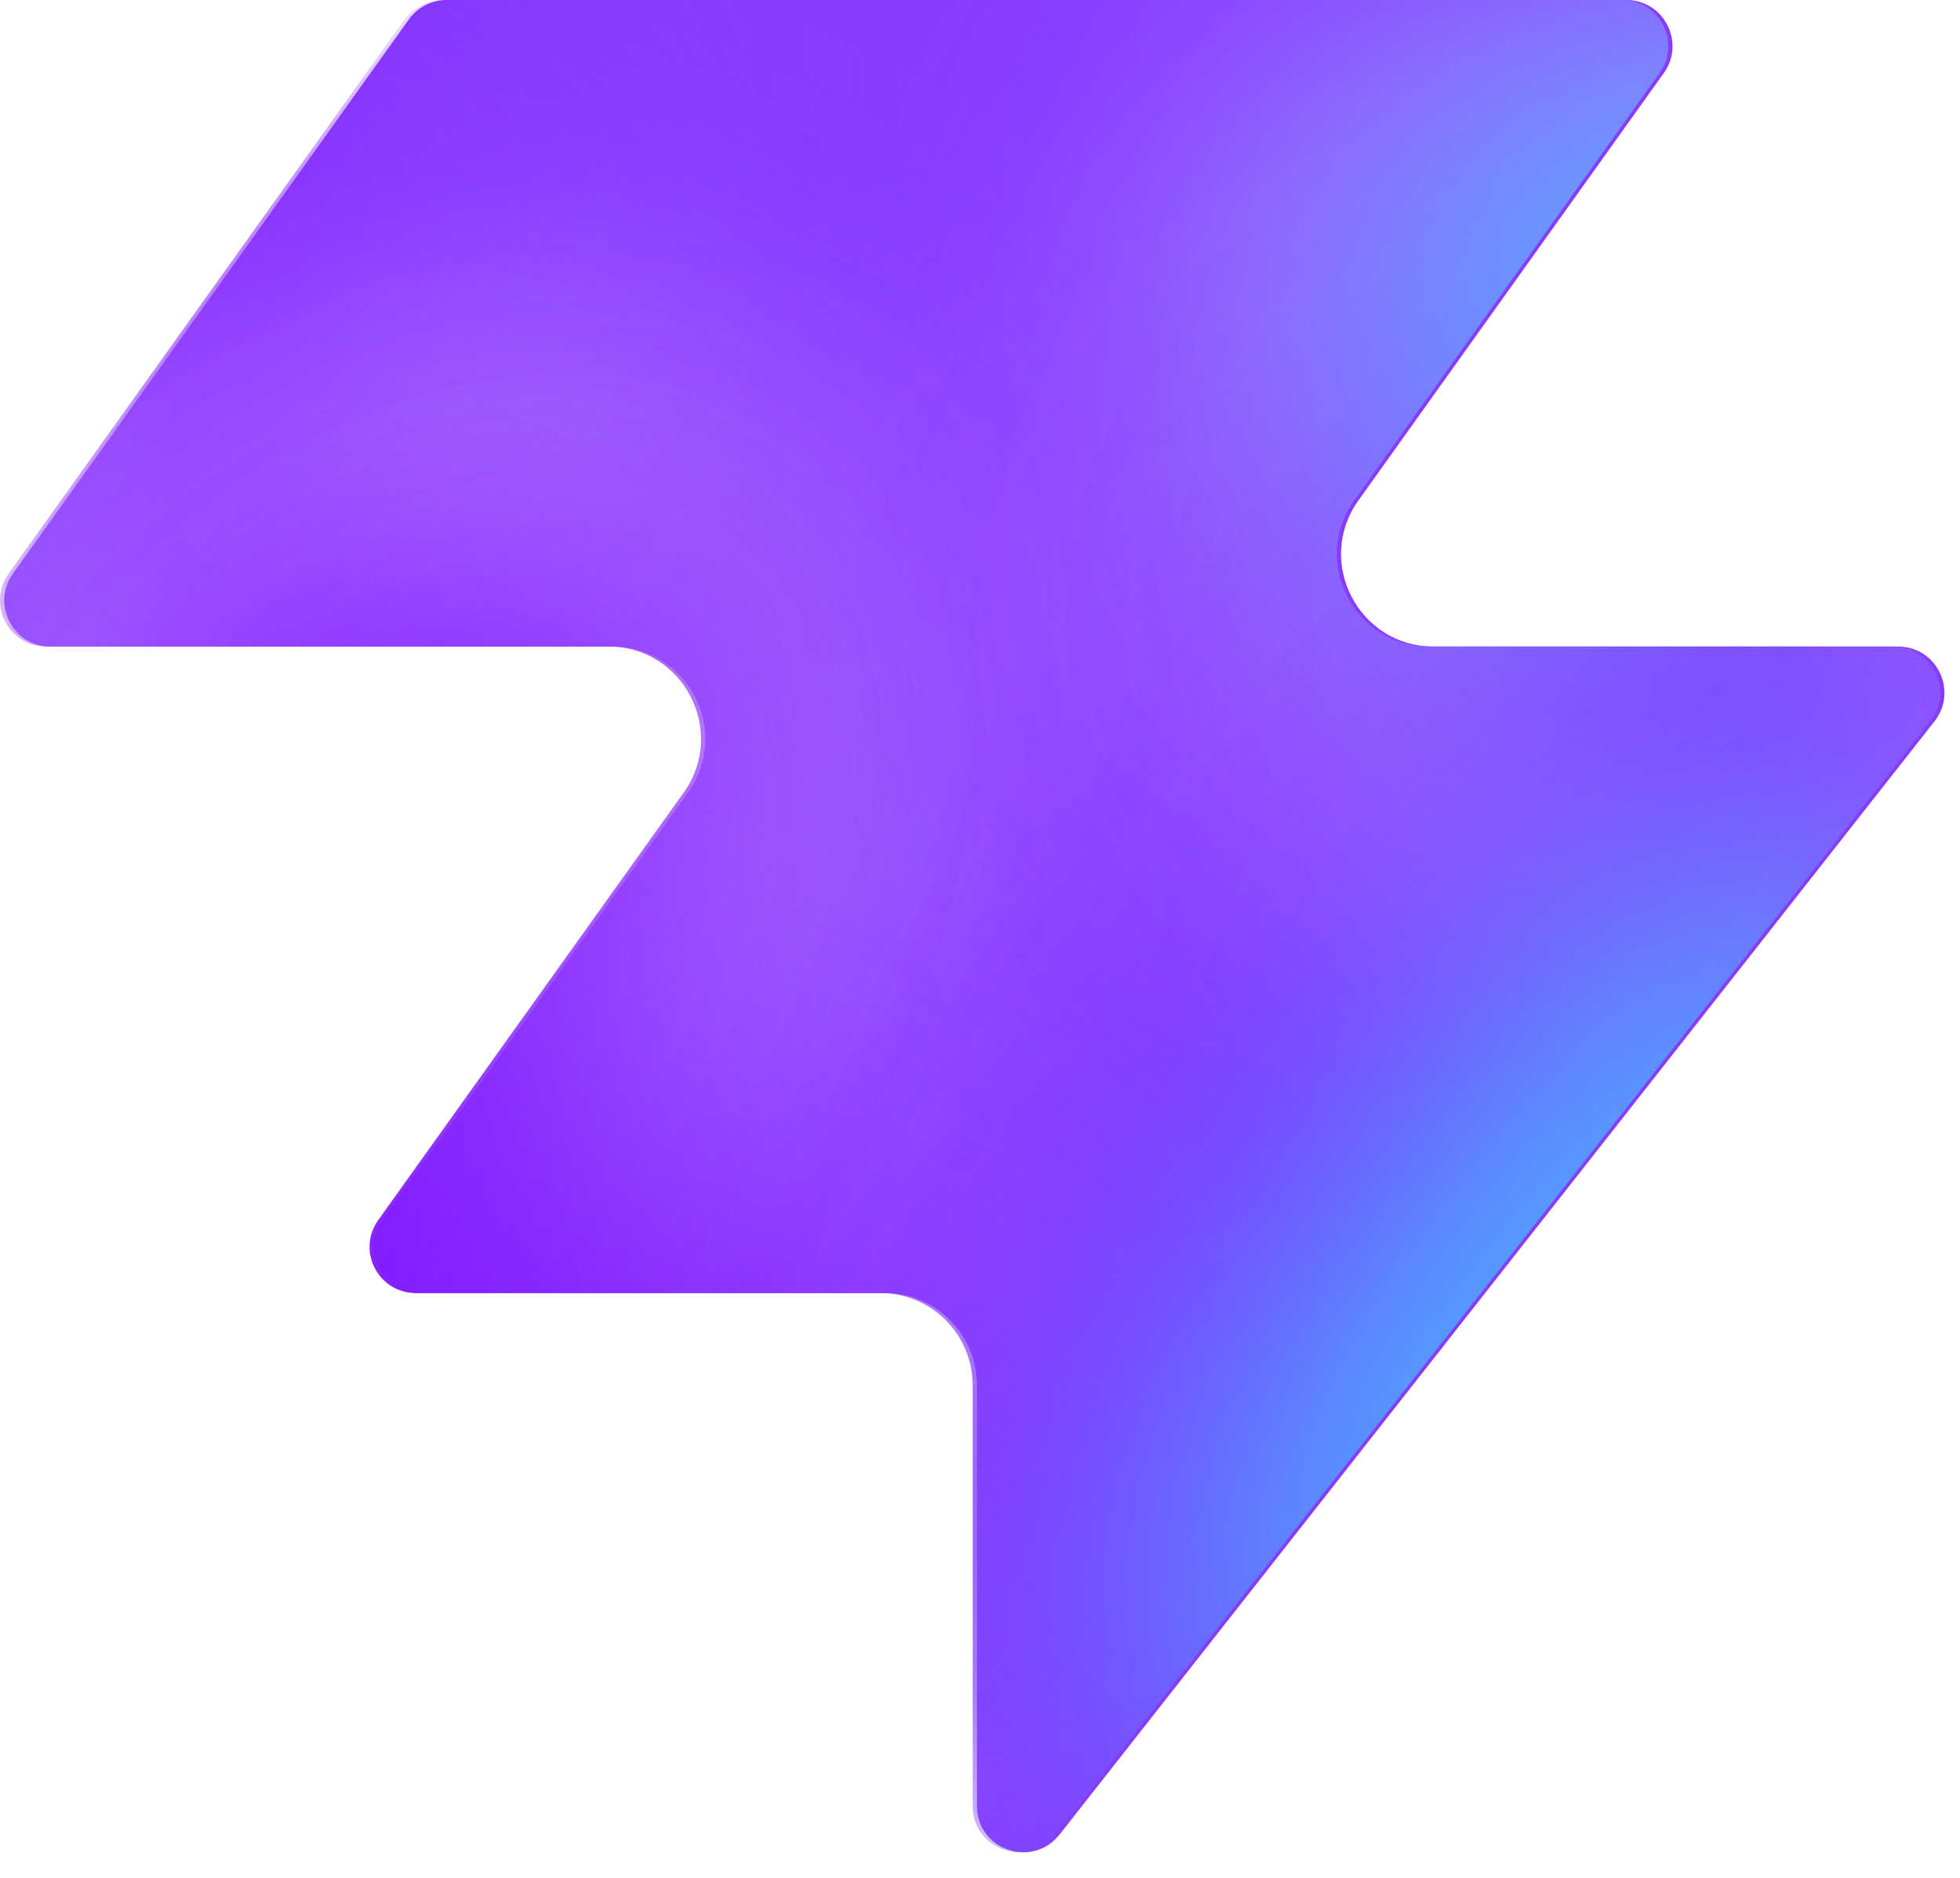
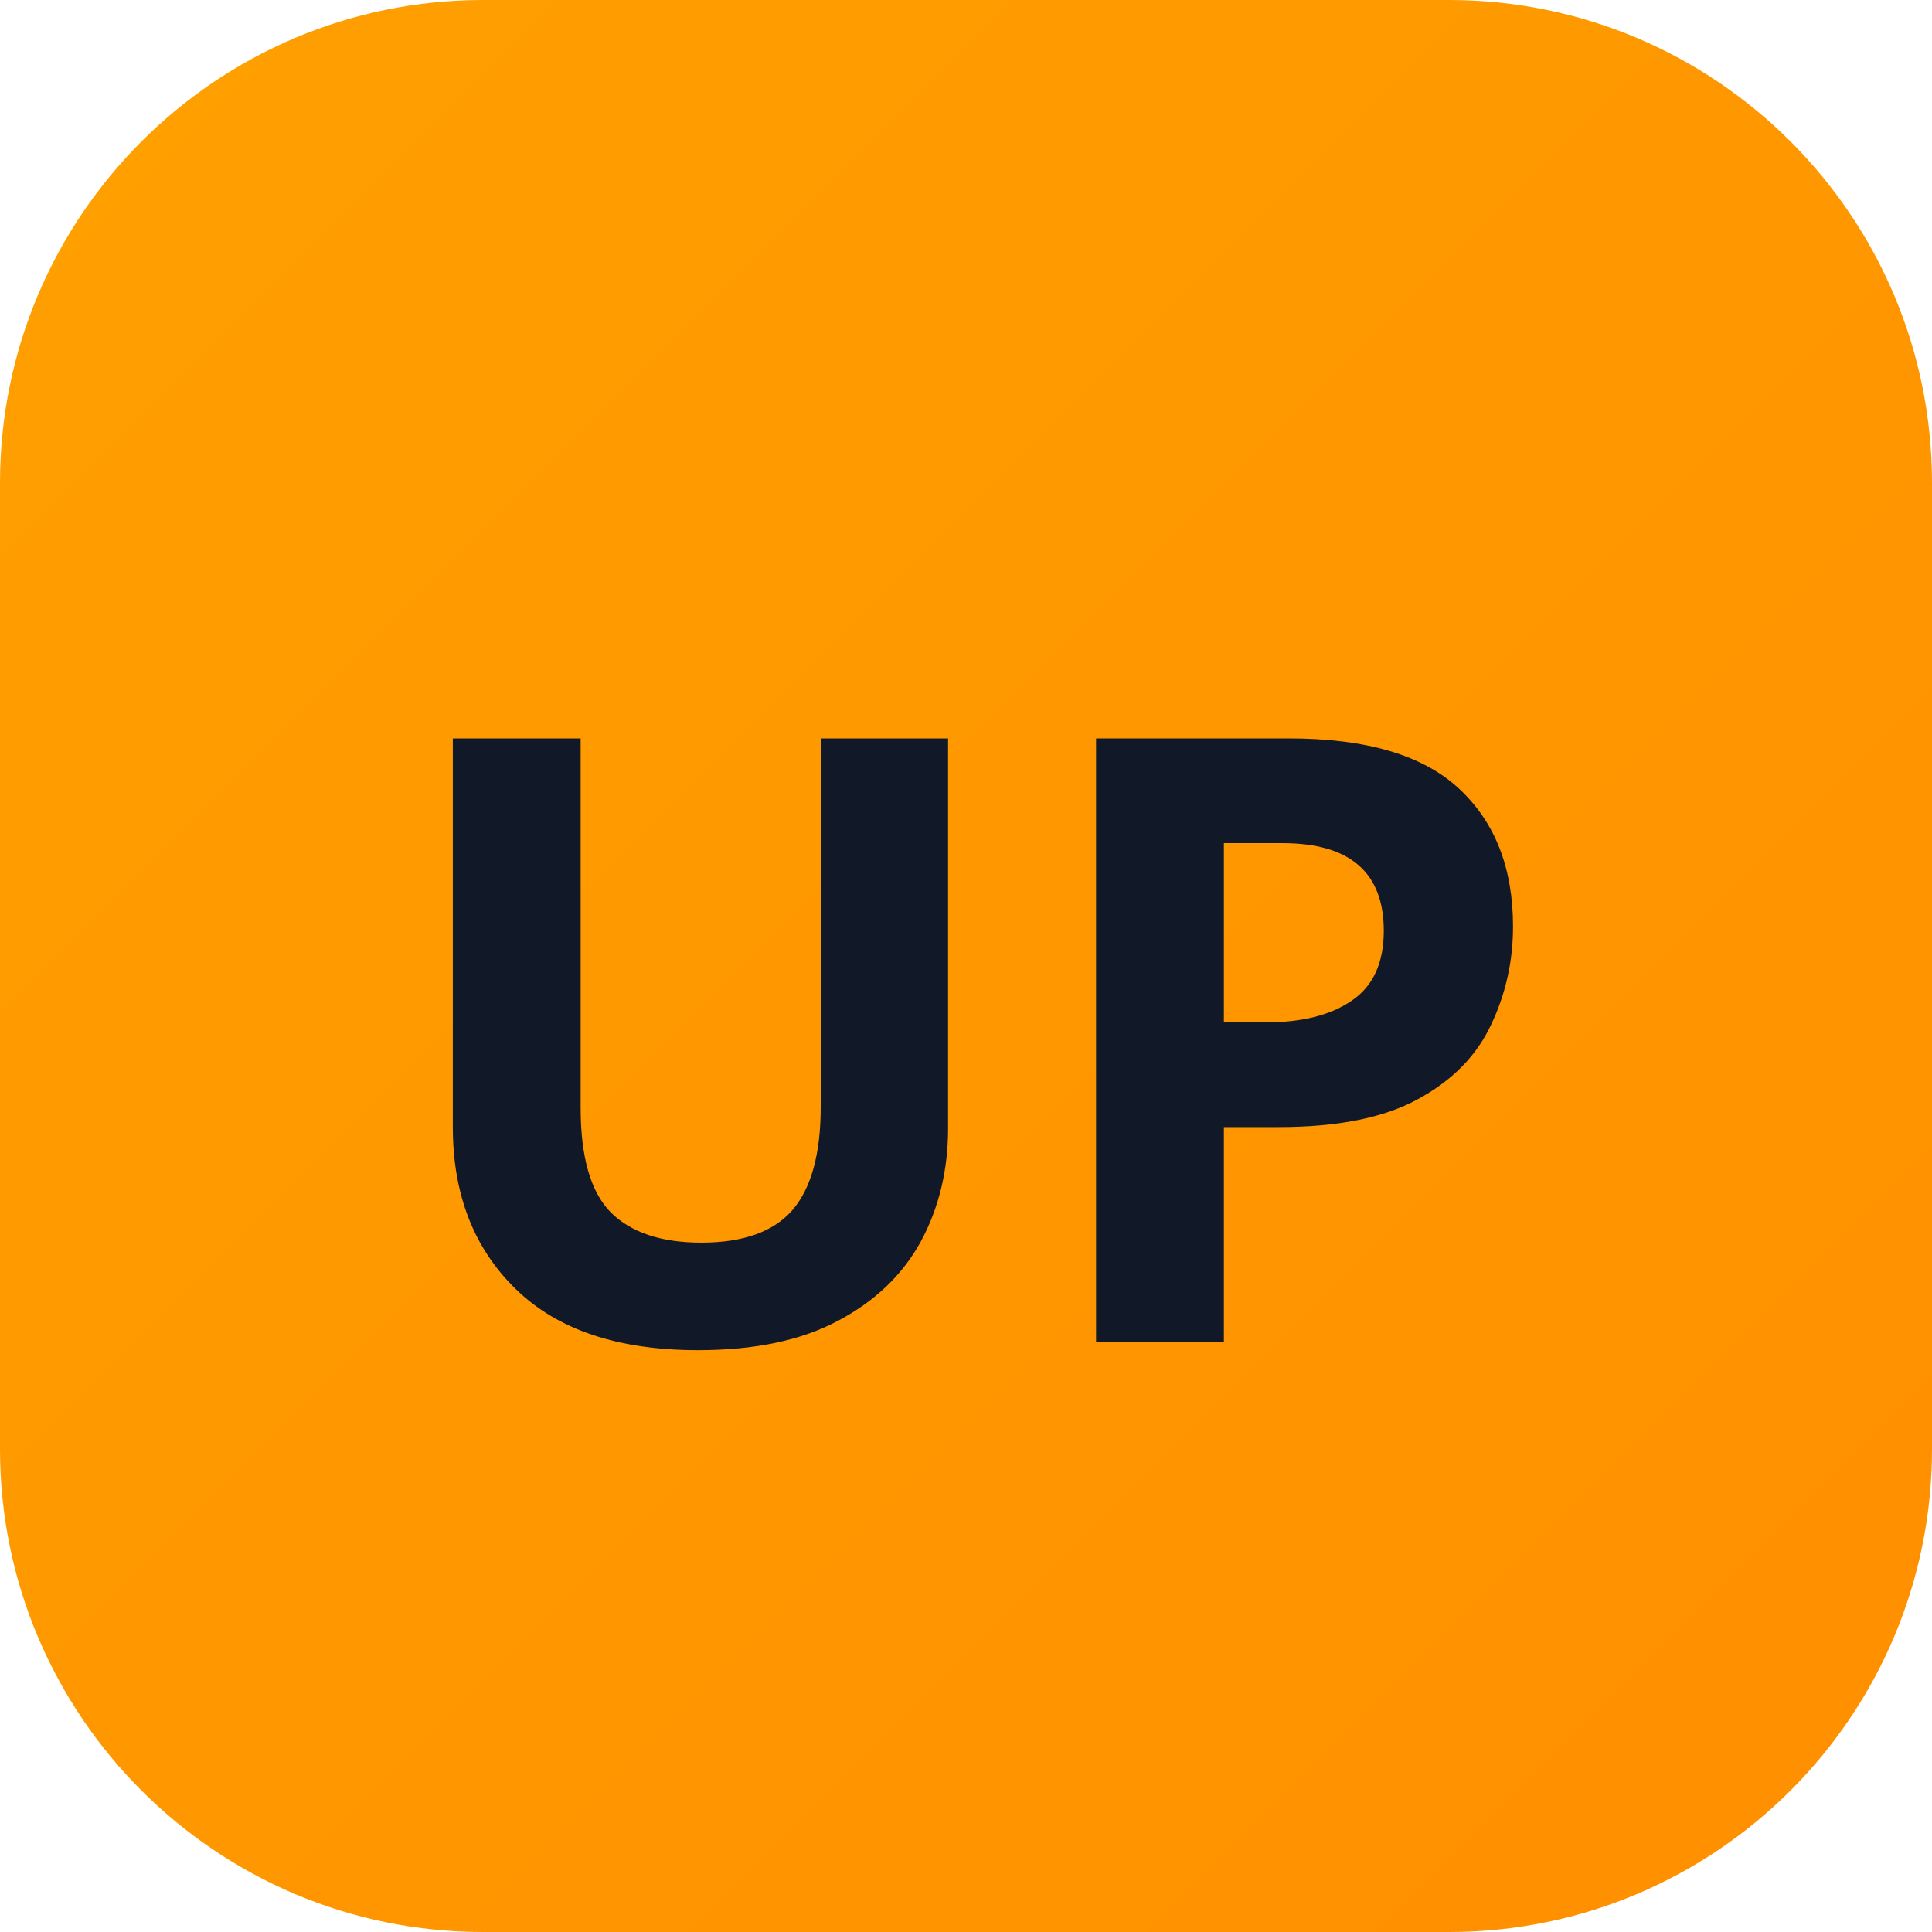
- <svg xmlns="http://www.w3.org/2000/svg" width="48" height="46" fill="none" viewBox="0 0 48 46">
-   <path fill="#863bff" d="M25.946 44.938c-.664.845-2.021.375-2.021-.698V33.937a2.26 2.26 0 0 0-2.262-2.262H10.287c-.92 0-1.456-1.04-.92-1.788l7.48-10.471c1.07-1.497 0-3.578-1.842-3.578H1.237c-.92 0-1.456-1.04-.92-1.788L10.013.474c.214-.297.556-.474.92-.474h28.894c.92 0 1.456 1.04.92 1.788l-7.48 10.471c-1.07 1.498 0 3.579 1.842 3.579h11.377c.943 0 1.473 1.088.89 1.83L25.947 44.94z" style="fill:#863bff;fill:color(display-p3 .525 .23 1);fill-opacity:1" />
-   <mask id="a" width="48" height="46" x="0" y="0" maskUnits="userSpaceOnUse" style="mask-type:alpha">
-     <path fill="#000" d="M25.842 44.938c-.664.844-2.021.375-2.021-.698V33.937a2.26 2.26 0 0 0-2.262-2.262H10.183c-.92 0-1.456-1.04-.92-1.788l7.48-10.471c1.07-1.498 0-3.579-1.842-3.579H1.133c-.92 0-1.456-1.04-.92-1.787L9.91.473c.214-.297.556-.474.92-.474h28.894c.92 0 1.456 1.04.92 1.788l-7.48 10.471c-1.07 1.498 0 3.578 1.842 3.578h11.377c.943 0 1.473 1.088.89 1.832L25.843 44.94z" style="fill:#000;fill-opacity:1" />
-   </mask>
-   <g mask="url(#a)">
-     <g filter="url(#b)">
-       <ellipse cx="5.508" cy="14.704" fill="#ede6ff" rx="5.508" ry="14.704" style="fill:#ede6ff;fill:color(display-p3 .927 .903 1);fill-opacity:1" transform="matrix(.00324 1 1 -.00324 -4.47 31.516)" />
-     </g>
-     <g filter="url(#c)">
-       <ellipse cx="10.399" cy="29.851" fill="#ede6ff" rx="10.399" ry="29.851" style="fill:#ede6ff;fill:color(display-p3 .927 .903 1);fill-opacity:1" transform="matrix(.00324 1 1 -.00324 -39.328 7.883)" />
-     </g>
-     <g filter="url(#d)">
-       <ellipse cx="5.508" cy="30.487" fill="#7e14ff" rx="5.508" ry="30.487" style="fill:#7e14ff;fill:color(display-p3 .492 .077 1);fill-opacity:1" transform="rotate(89.814 -25.913 -14.639)scale(1 -1)" />
-     </g>
-     <g filter="url(#e)">
-       <ellipse cx="5.508" cy="30.599" fill="#7e14ff" rx="5.508" ry="30.599" style="fill:#7e14ff;fill:color(display-p3 .492 .077 1);fill-opacity:1" transform="rotate(89.814 -32.644 -3.334)scale(1 -1)" />
-     </g>
-     <g filter="url(#f)">
-       <ellipse cx="5.508" cy="30.599" fill="#7e14ff" rx="5.508" ry="30.599" style="fill:#7e14ff;fill:color(display-p3 .492 .077 1);fill-opacity:1" transform="matrix(.00324 1 1 -.00324 -34.34 30.47)" />
-     </g>
-     <g filter="url(#g)">
-       <ellipse cx="14.072" cy="22.078" fill="#ede6ff" rx="14.072" ry="22.078" style="fill:#ede6ff;fill:color(display-p3 .927 .903 1);fill-opacity:1" transform="rotate(93.35 24.506 48.493)scale(-1 1)" />
-     </g>
-     <g filter="url(#h)">
-       <ellipse cx="3.47" cy="21.501" fill="#7e14ff" rx="3.47" ry="21.501" style="fill:#7e14ff;fill:color(display-p3 .492 .077 1);fill-opacity:1" transform="rotate(89.009 28.708 47.59)scale(-1 1)" />
-     </g>
-     <g filter="url(#i)">
-       <ellipse cx="3.47" cy="21.501" fill="#7e14ff" rx="3.47" ry="21.501" style="fill:#7e14ff;fill:color(display-p3 .492 .077 1);fill-opacity:1" transform="rotate(89.009 28.708 47.59)scale(-1 1)" />
-     </g>
-     <g filter="url(#j)">
-       <ellipse cx=".387" cy="8.972" fill="#7e14ff" rx="4.407" ry="29.108" style="fill:#7e14ff;fill:color(display-p3 .492 .077 1);fill-opacity:1" transform="rotate(39.51 .387 8.972)" />
-     </g>
-     <g filter="url(#k)">
-       <ellipse cx="47.523" cy="-6.092" fill="#7e14ff" rx="4.407" ry="29.108" style="fill:#7e14ff;fill:color(display-p3 .492 .077 1);fill-opacity:1" transform="rotate(37.892 47.523 -6.092)" />
-     </g>
-     <g filter="url(#l)">
-       <ellipse cx="41.412" cy="6.333" fill="#47bfff" rx="5.971" ry="9.665" style="fill:#47bfff;fill:color(display-p3 .28 .748 1);fill-opacity:1" transform="rotate(37.892 41.412 6.333)" />
-     </g>
-     <g filter="url(#m)">
-       <ellipse cx="-1.879" cy="38.332" fill="#7e14ff" rx="4.407" ry="29.108" style="fill:#7e14ff;fill:color(display-p3 .492 .077 1);fill-opacity:1" transform="rotate(37.892 -1.88 38.332)" />
-     </g>
-     <g filter="url(#n)">
-       <ellipse cx="-1.879" cy="38.332" fill="#7e14ff" rx="4.407" ry="29.108" style="fill:#7e14ff;fill:color(display-p3 .492 .077 1);fill-opacity:1" transform="rotate(37.892 -1.88 38.332)" />
-     </g>
-     <g filter="url(#o)">
-       <ellipse cx="35.651" cy="29.907" fill="#7e14ff" rx="4.407" ry="29.108" style="fill:#7e14ff;fill:color(display-p3 .492 .077 1);fill-opacity:1" transform="rotate(37.892 35.651 29.907)" />
-     </g>
-     <g filter="url(#p)">
-       <ellipse cx="38.418" cy="32.4" fill="#47bfff" rx="5.971" ry="15.297" style="fill:#47bfff;fill:color(display-p3 .28 .748 1);fill-opacity:1" transform="rotate(37.892 38.418 32.4)" />
-     </g>
-   </g>
+ <svg xmlns="http://www.w3.org/2000/svg" width="64" height="64" viewBox="0 0 64 64">
  <defs>
-     <filter id="b" width="60.045" height="41.654" x="-19.77" y="16.149" color-interpolation-filters="sRGB" filterUnits="userSpaceOnUse">
-       <feFlood flood-opacity="0" result="BackgroundImageFix" />
-       <feBlend in="SourceGraphic" in2="BackgroundImageFix" result="shape" />
-       <feGaussianBlur result="effect1_foregroundBlur_2002_17158" stdDeviation="7.659" />
-     </filter>
-     <filter id="c" width="90.34" height="51.437" x="-54.613" y="-7.533" color-interpolation-filters="sRGB" filterUnits="userSpaceOnUse">
-       <feFlood flood-opacity="0" result="BackgroundImageFix" />
-       <feBlend in="SourceGraphic" in2="BackgroundImageFix" result="shape" />
-       <feGaussianBlur result="effect1_foregroundBlur_2002_17158" stdDeviation="7.659" />
-     </filter>
-     <filter id="d" width="79.355" height="29.4" x="-49.64" y="2.03" color-interpolation-filters="sRGB" filterUnits="userSpaceOnUse">
-       <feFlood flood-opacity="0" result="BackgroundImageFix" />
-       <feBlend in="SourceGraphic" in2="BackgroundImageFix" result="shape" />
-       <feGaussianBlur result="effect1_foregroundBlur_2002_17158" stdDeviation="4.596" />
-     </filter>
-     <filter id="e" width="79.579" height="29.4" x="-45.045" y="20.029" color-interpolation-filters="sRGB" filterUnits="userSpaceOnUse">
-       <feFlood flood-opacity="0" result="BackgroundImageFix" />
-       <feBlend in="SourceGraphic" in2="BackgroundImageFix" result="shape" />
-       <feGaussianBlur result="effect1_foregroundBlur_2002_17158" stdDeviation="4.596" />
-     </filter>
-     <filter id="f" width="79.579" height="29.4" x="-43.513" y="21.178" color-interpolation-filters="sRGB" filterUnits="userSpaceOnUse">
-       <feFlood flood-opacity="0" result="BackgroundImageFix" />
-       <feBlend in="SourceGraphic" in2="BackgroundImageFix" result="shape" />
-       <feGaussianBlur result="effect1_foregroundBlur_2002_17158" stdDeviation="4.596" />
-     </filter>
-     <filter id="g" width="74.749" height="58.852" x="15.756" y="-17.901" color-interpolation-filters="sRGB" filterUnits="userSpaceOnUse">
-       <feFlood flood-opacity="0" result="BackgroundImageFix" />
-       <feBlend in="SourceGraphic" in2="BackgroundImageFix" result="shape" />
-       <feGaussianBlur result="effect1_foregroundBlur_2002_17158" stdDeviation="7.659" />
-     </filter>
-     <filter id="h" width="61.377" height="25.362" x="23.548" y="2.284" color-interpolation-filters="sRGB" filterUnits="userSpaceOnUse">
-       <feFlood flood-opacity="0" result="BackgroundImageFix" />
-       <feBlend in="SourceGraphic" in2="BackgroundImageFix" result="shape" />
-       <feGaussianBlur result="effect1_foregroundBlur_2002_17158" stdDeviation="4.596" />
-     </filter>
-     <filter id="i" width="61.377" height="25.362" x="23.548" y="2.284" color-interpolation-filters="sRGB" filterUnits="userSpaceOnUse">
-       <feFlood flood-opacity="0" result="BackgroundImageFix" />
-       <feBlend in="SourceGraphic" in2="BackgroundImageFix" result="shape" />
-       <feGaussianBlur result="effect1_foregroundBlur_2002_17158" stdDeviation="4.596" />
-     </filter>
-     <filter id="j" width="56.045" height="63.649" x="-27.636" y="-22.853" color-interpolation-filters="sRGB" filterUnits="userSpaceOnUse">
-       <feFlood flood-opacity="0" result="BackgroundImageFix" />
-       <feBlend in="SourceGraphic" in2="BackgroundImageFix" result="shape" />
-       <feGaussianBlur result="effect1_foregroundBlur_2002_17158" stdDeviation="4.596" />
-     </filter>
-     <filter id="k" width="54.814" height="64.646" x="20.116" y="-38.415" color-interpolation-filters="sRGB" filterUnits="userSpaceOnUse">
-       <feFlood flood-opacity="0" result="BackgroundImageFix" />
-       <feBlend in="SourceGraphic" in2="BackgroundImageFix" result="shape" />
-       <feGaussianBlur result="effect1_foregroundBlur_2002_17158" stdDeviation="4.596" />
-     </filter>
-     <filter id="l" width="33.541" height="35.313" x="24.641" y="-11.323" color-interpolation-filters="sRGB" filterUnits="userSpaceOnUse">
-       <feFlood flood-opacity="0" result="BackgroundImageFix" />
-       <feBlend in="SourceGraphic" in2="BackgroundImageFix" result="shape" />
-       <feGaussianBlur result="effect1_foregroundBlur_2002_17158" stdDeviation="4.596" />
-     </filter>
-     <filter id="m" width="54.814" height="64.646" x="-29.286" y="6.009" color-interpolation-filters="sRGB" filterUnits="userSpaceOnUse">
-       <feFlood flood-opacity="0" result="BackgroundImageFix" />
-       <feBlend in="SourceGraphic" in2="BackgroundImageFix" result="shape" />
-       <feGaussianBlur result="effect1_foregroundBlur_2002_17158" stdDeviation="4.596" />
-     </filter>
-     <filter id="n" width="54.814" height="64.646" x="-29.286" y="6.009" color-interpolation-filters="sRGB" filterUnits="userSpaceOnUse">
-       <feFlood flood-opacity="0" result="BackgroundImageFix" />
-       <feBlend in="SourceGraphic" in2="BackgroundImageFix" result="shape" />
-       <feGaussianBlur result="effect1_foregroundBlur_2002_17158" stdDeviation="4.596" />
-     </filter>
-     <filter id="o" width="54.814" height="64.646" x="8.244" y="-2.416" color-interpolation-filters="sRGB" filterUnits="userSpaceOnUse">
-       <feFlood flood-opacity="0" result="BackgroundImageFix" />
-       <feBlend in="SourceGraphic" in2="BackgroundImageFix" result="shape" />
-       <feGaussianBlur result="effect1_foregroundBlur_2002_17158" stdDeviation="4.596" />
-     </filter>
-     <filter id="p" width="39.409" height="43.623" x="18.713" y="10.588" color-interpolation-filters="sRGB" filterUnits="userSpaceOnUse">
-       <feFlood flood-opacity="0" result="BackgroundImageFix" />
-       <feBlend in="SourceGraphic" in2="BackgroundImageFix" result="shape" />
-       <feGaussianBlur result="effect1_foregroundBlur_2002_17158" stdDeviation="4.596" />
-     </filter>
+     <linearGradient id="up-gradient" x1="0%" y1="0%" x2="100%" y2="100%">
+       <stop offset="0%" stop-color="#FFA000" />
+       <stop offset="100%" stop-color="#FF8F00" />
+     </linearGradient>
  </defs>
+   <rect width="64" height="64" rx="16" fill="url(#up-gradient)" />
+   <text x="50%" y="54%" font-family="sans-serif" font-weight="900" font-size="28" fill="#111827" text-anchor="middle" dominant-baseline="middle">UP</text>
</svg>
